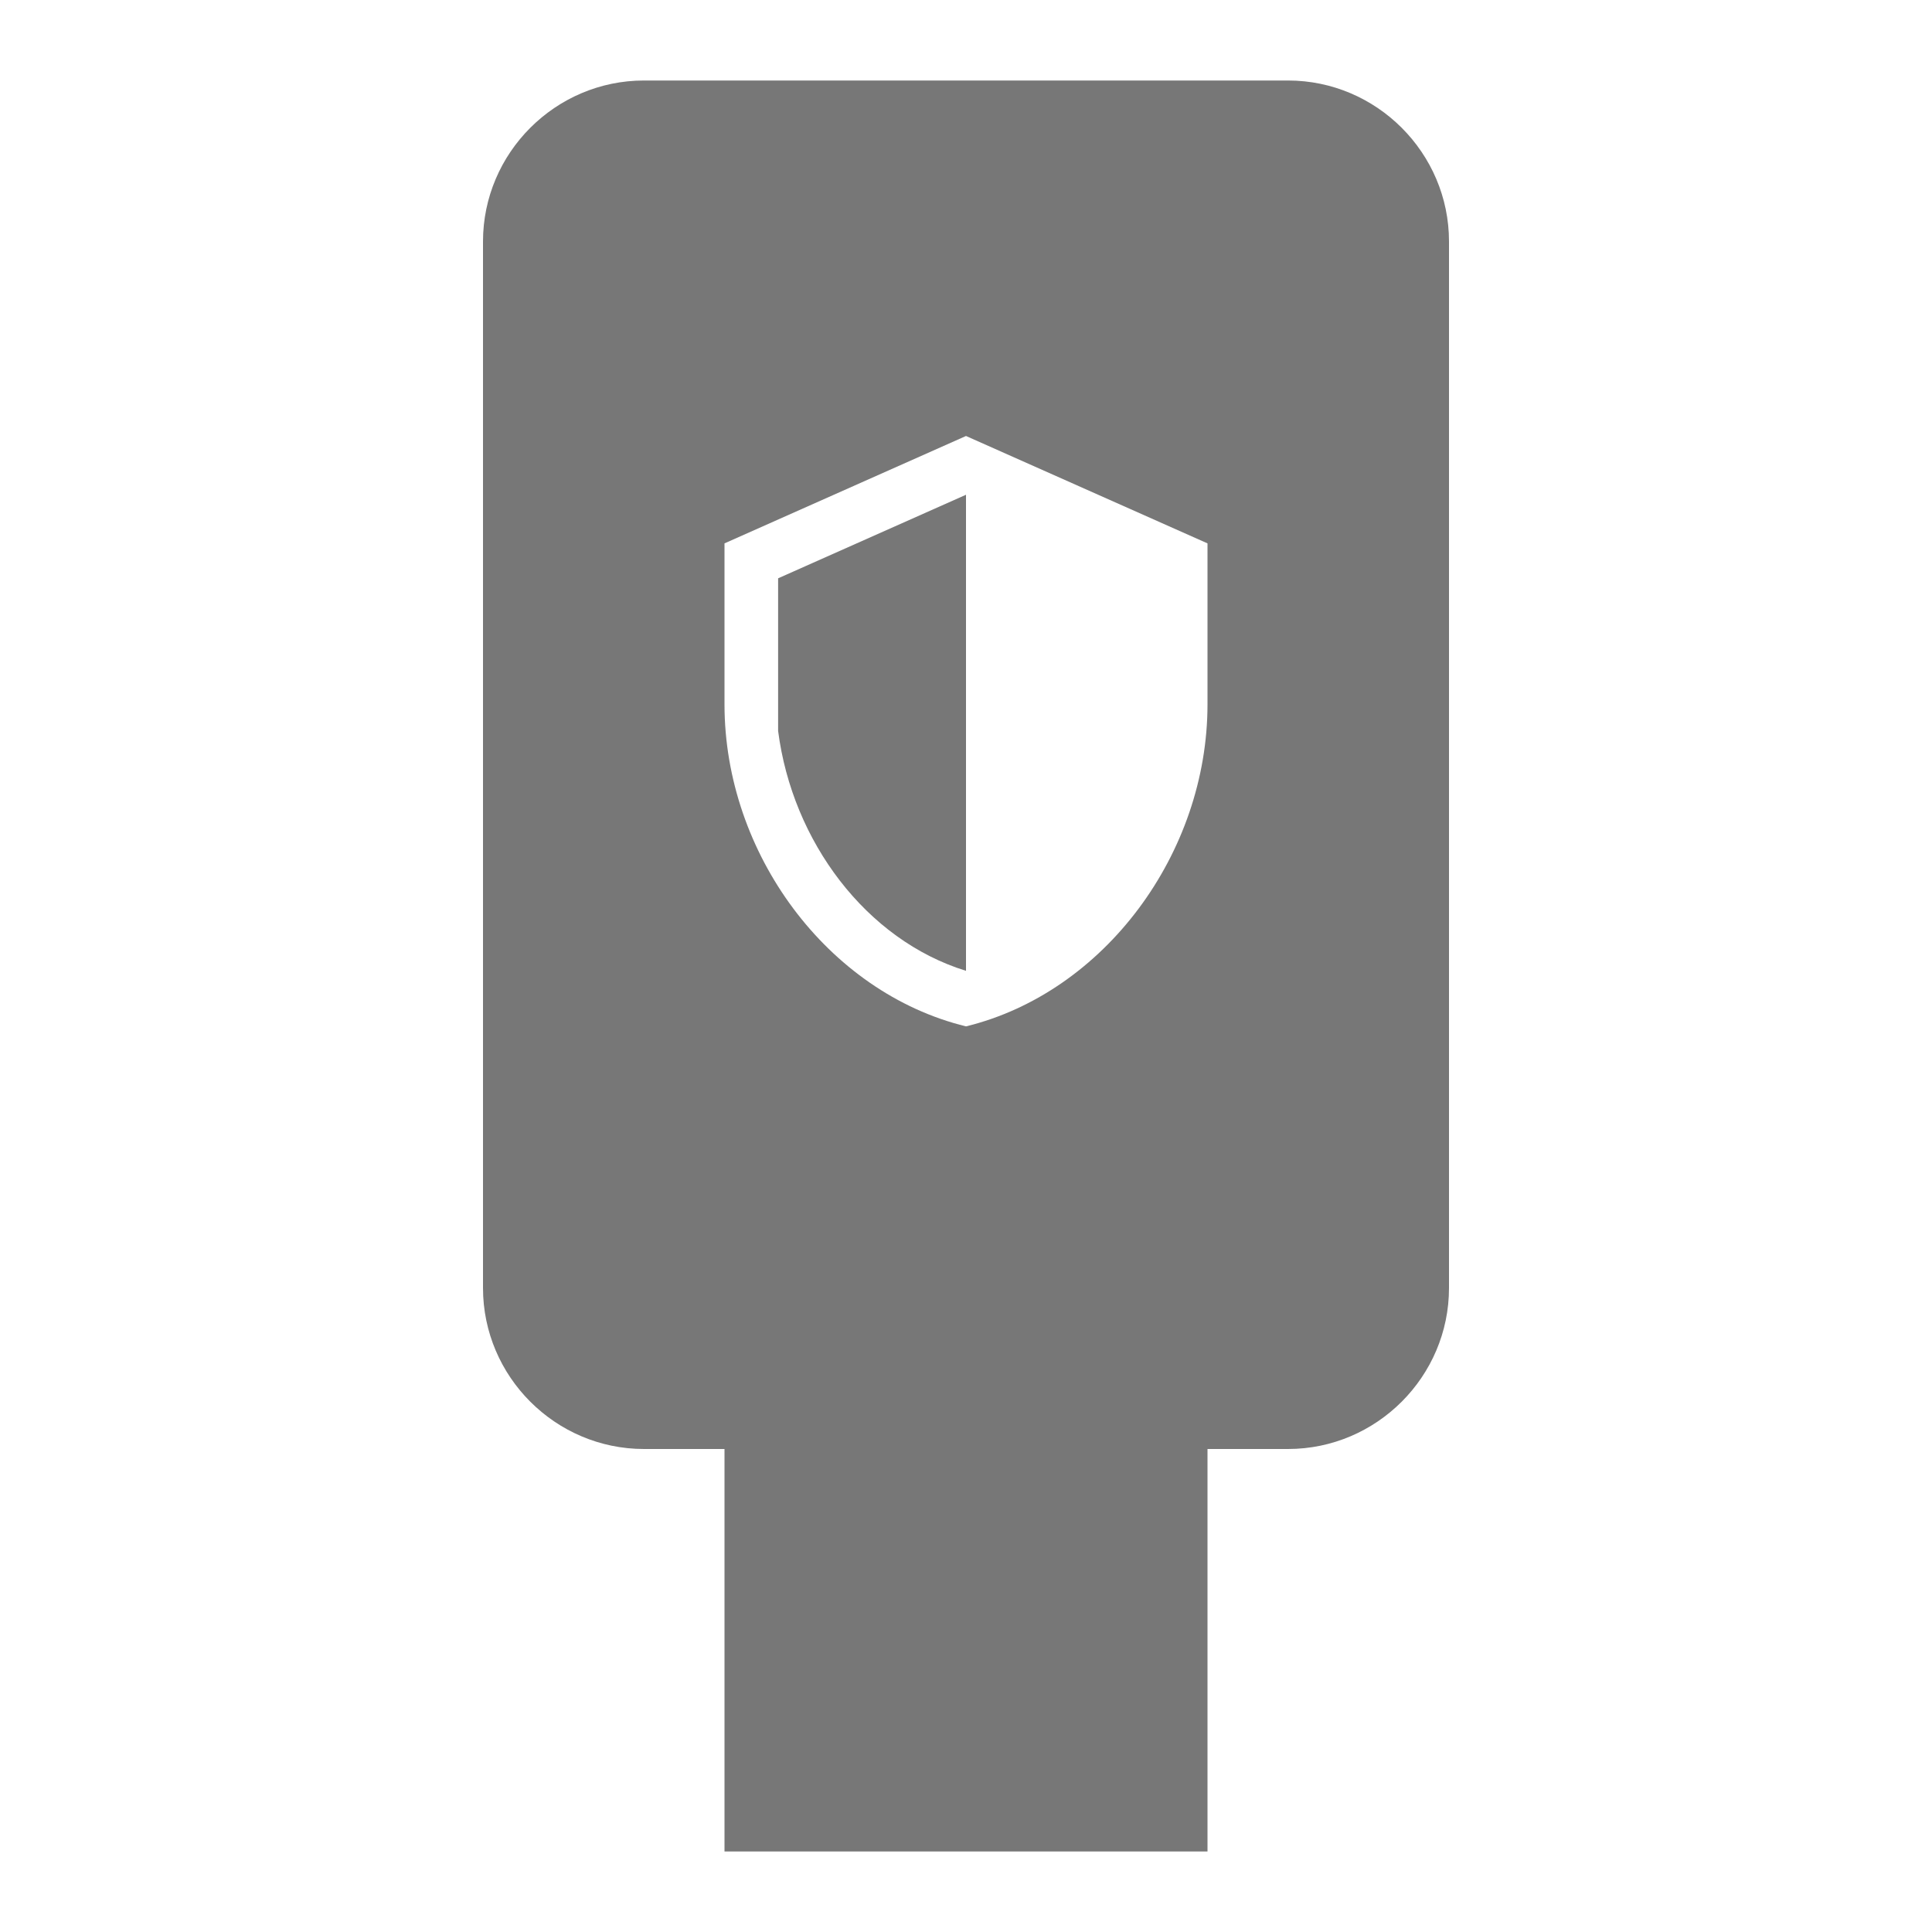
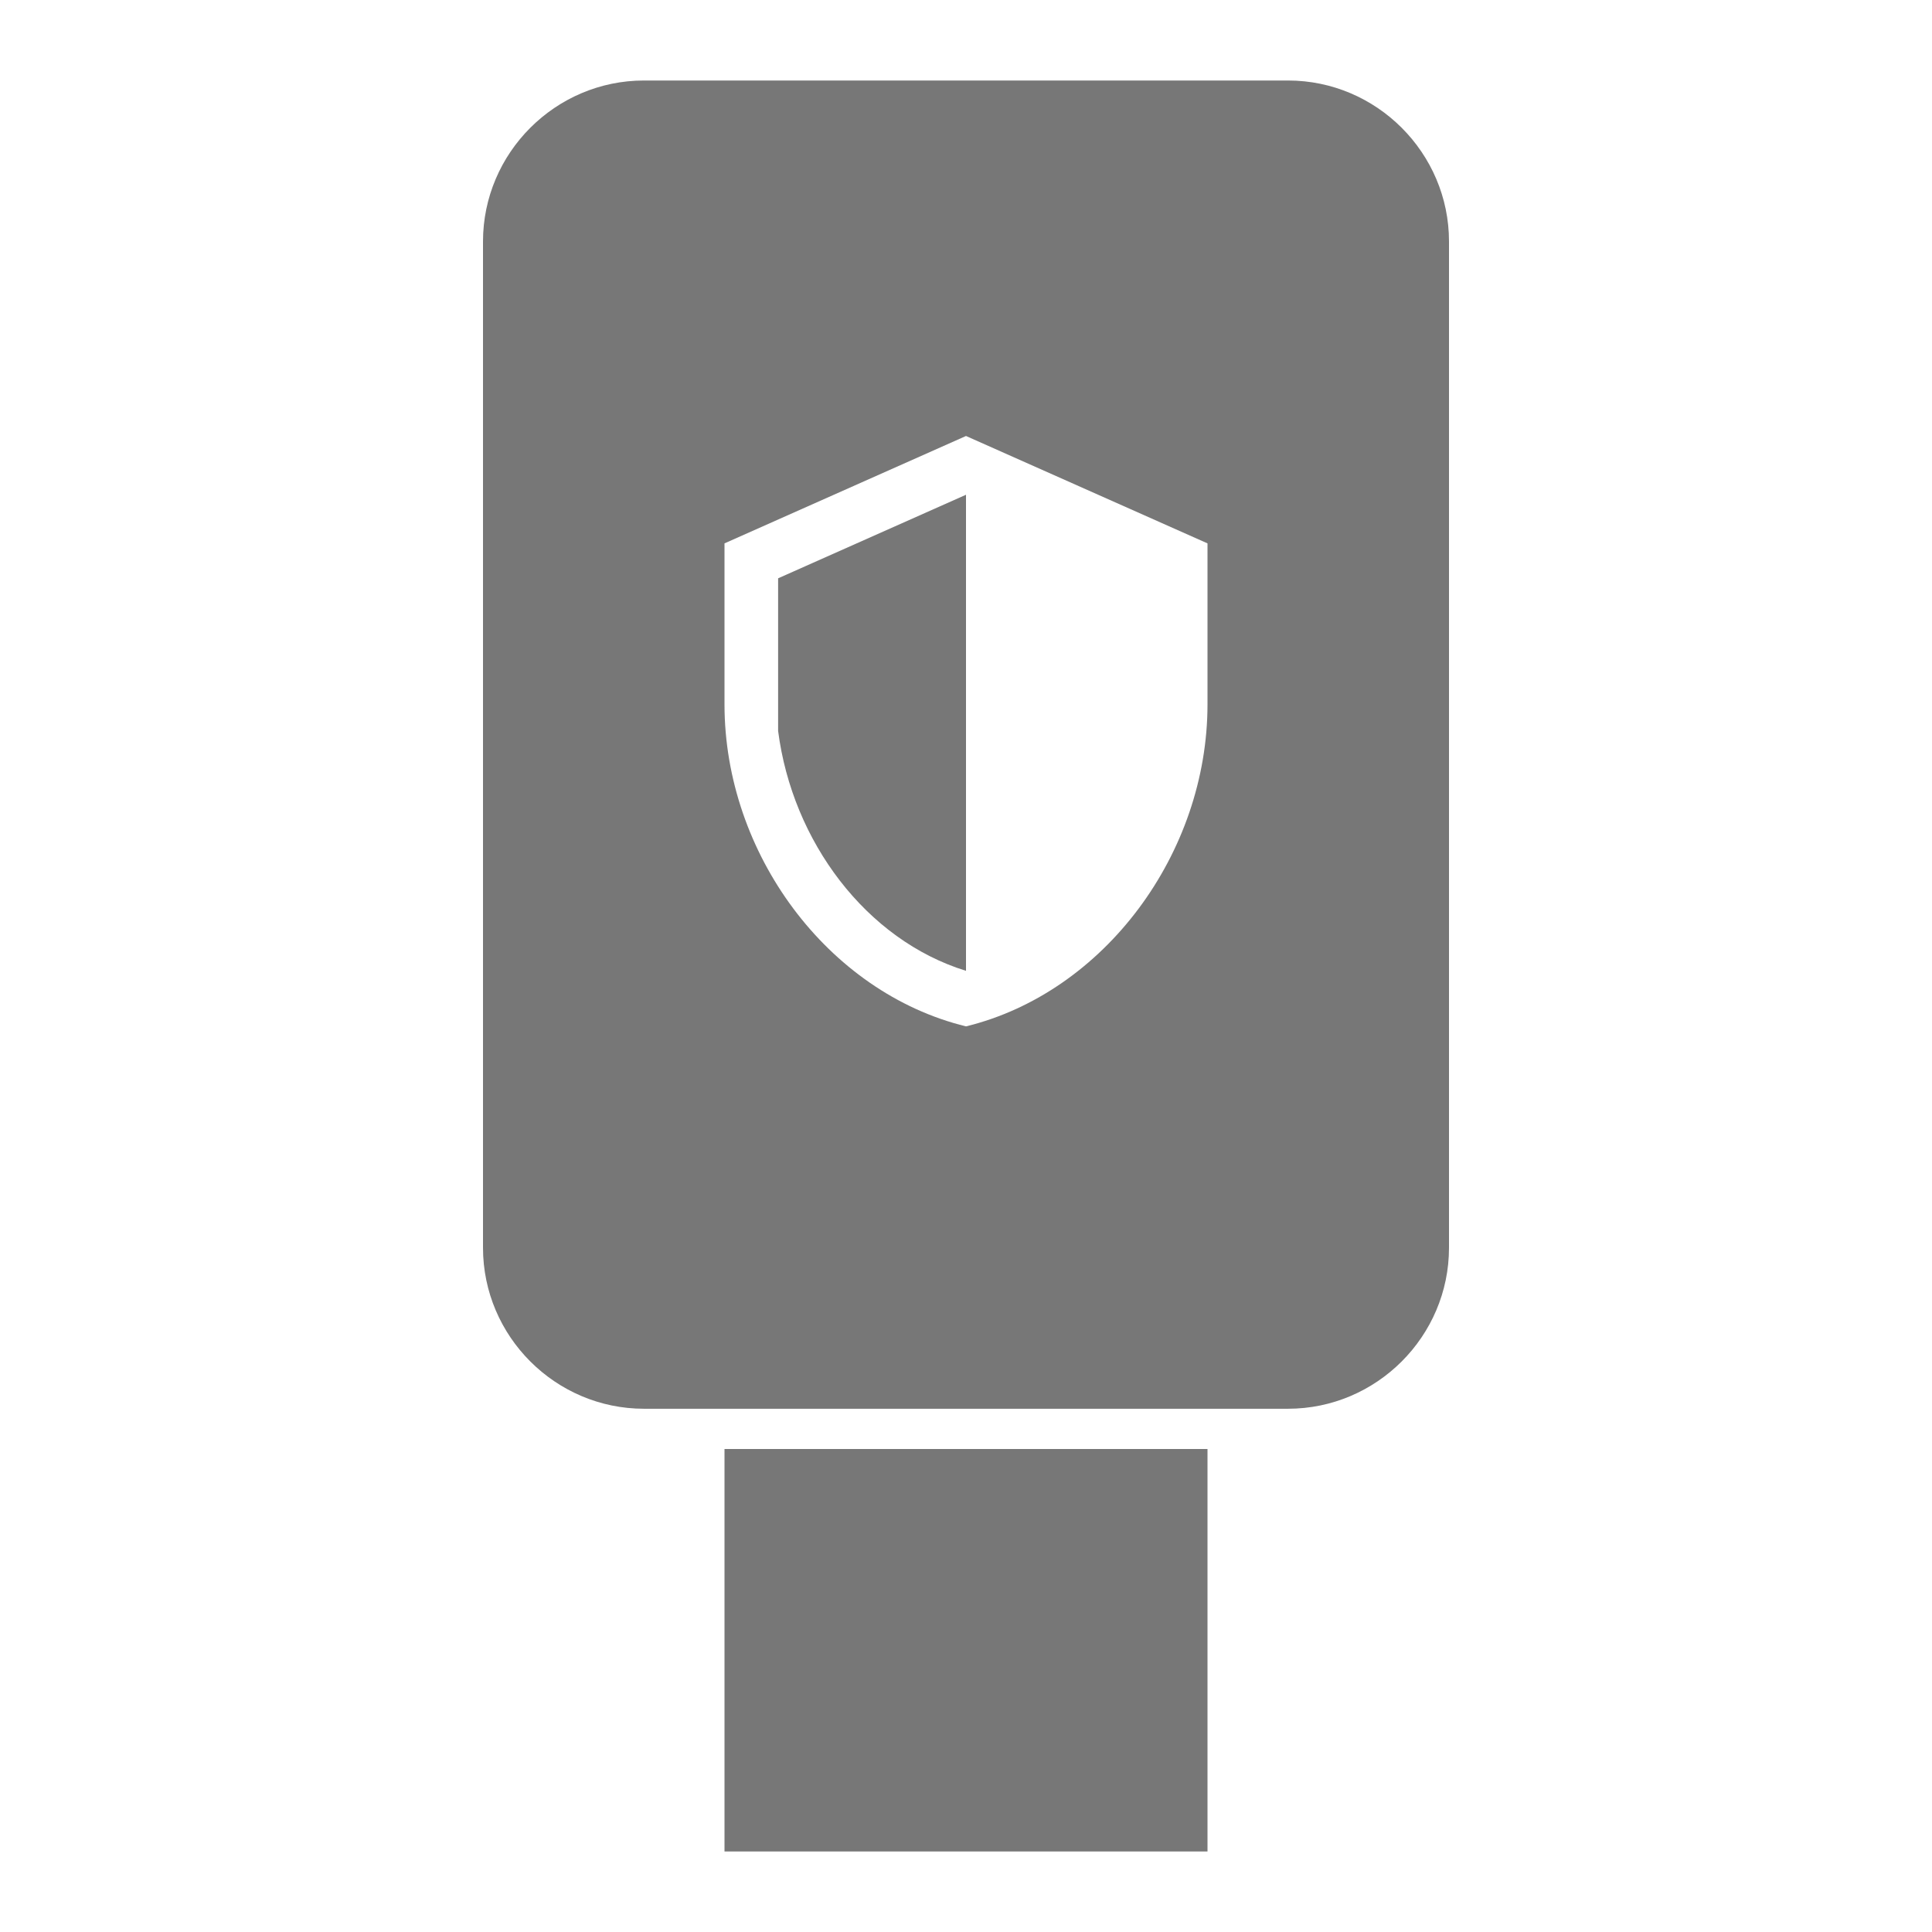
<svg xmlns="http://www.w3.org/2000/svg" width="48" height="48" viewBox="0 0 24 24" fill="#777">
-   <path d="M8 1c-1.1 0-2 .9-2 2v13c0 1.1.9 2 2 2h1v5h6v-5h1c1.1 0 2-.9 2-2V3c0-1.1-.9-2-2-2H8zm4 4.416l3 1.334v2c0 1.85-1.28 3.58-3 4-1.72-.42-3-2.15-3-4v-2l3-1.334zm0 .73L9.666 7.184V9.08c.177 1.373 1.094 2.597 2.334 2.98V6.147z" />
+   <path d="M8 1c-1.1 0-2 .9-2 2v12.5c0 1.1.9 2 2 2h8c1.1 0 2-.9 2-2V3c0-1.1-.9-2-2-2zm4 4.416l3 1.334v2c0 1.85-1.28 3.58-3 4-1.72-.42-3-2.15-3-4v-2zm0 .73L9.666 7.184V9.08c.177 1.373 1.094 2.597 2.334 2.98V6.147zM9 18v5h6v-5z" />
</svg>
